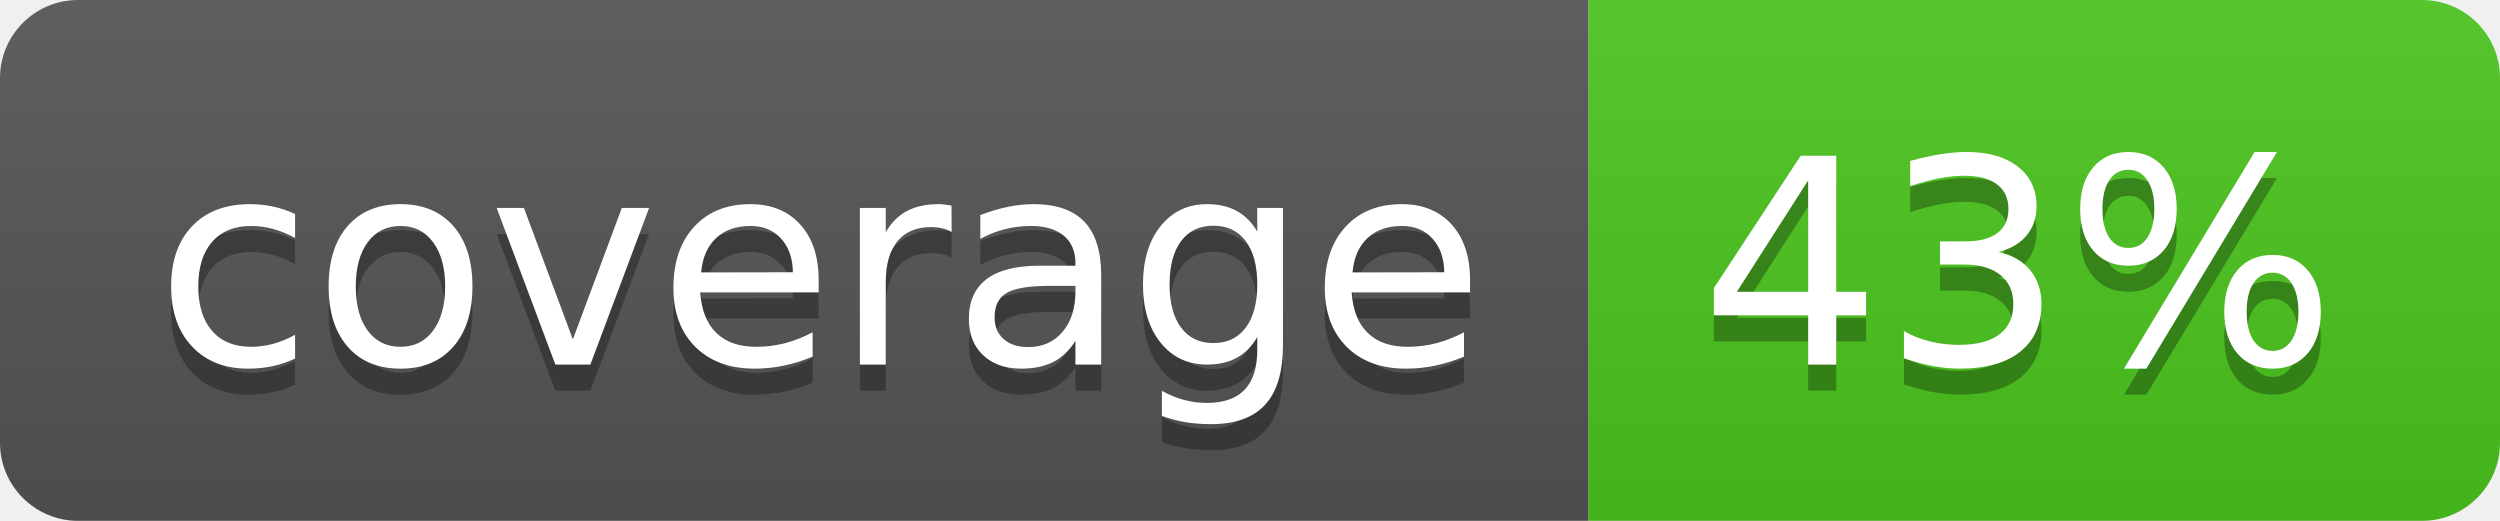
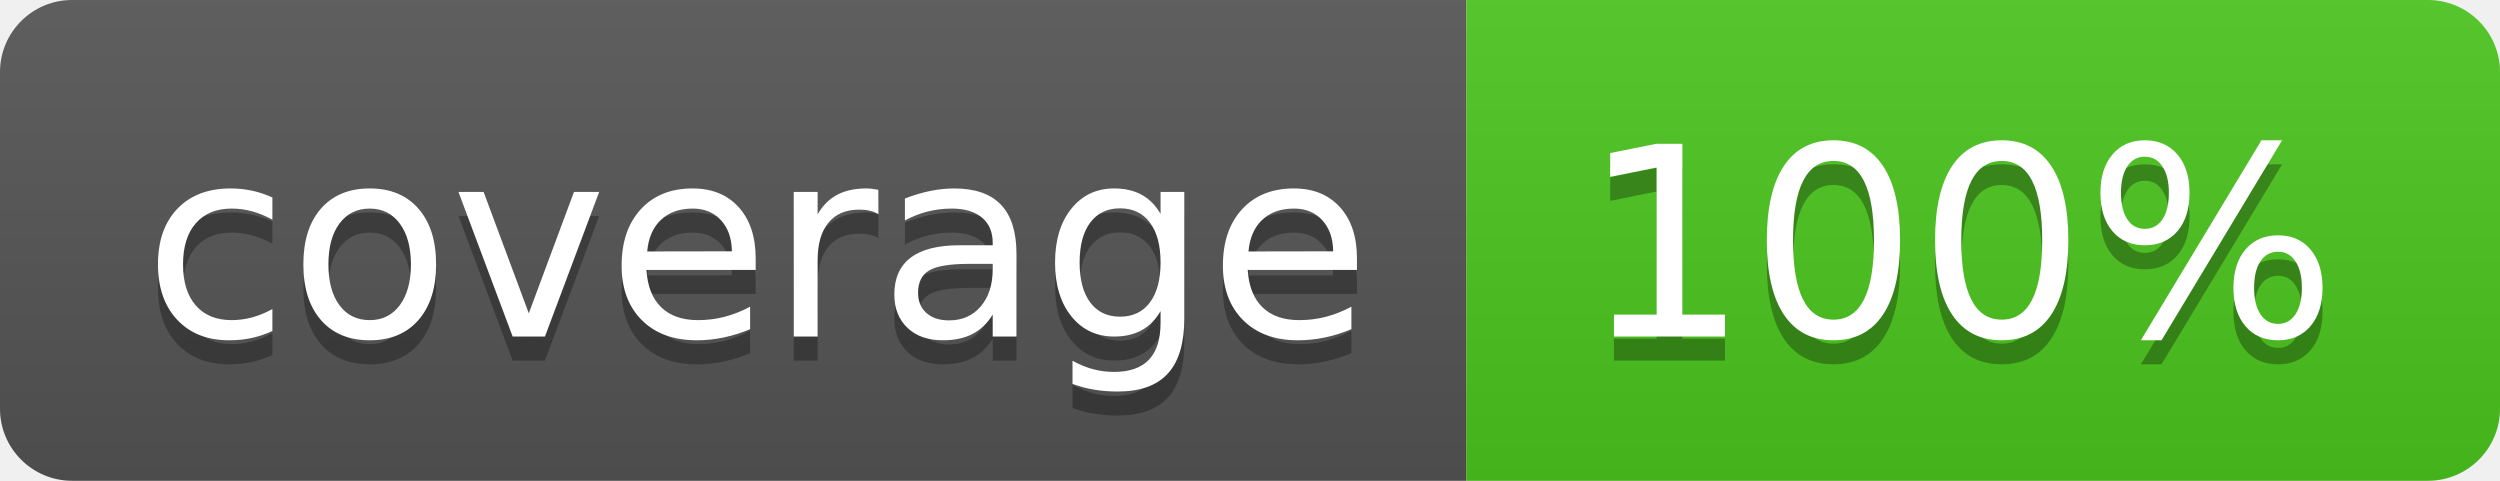
- <svg xmlns="http://www.w3.org/2000/svg" width="96" height="20">
+ <svg xmlns="http://www.w3.org/2000/svg" width="104" height="20">
  <linearGradient id="b" x2="0" y2="100%">
    <stop offset="0" stop-color="#bbb" stop-opacity=".1" />
    <stop offset="1" stop-opacity=".1" />
  </linearGradient>
  <clipPath id="a">
-     <rect width="96" height="20" rx="3" fill="#fff" />
+     <rect width="104" height="20" rx="3" fill="#fff" />
  </clipPath>
  <g clip-path="url(#a)">
    <path fill="#555" d="M0 0h61v20H0z" />
-     <path fill="#4CC61E" d="M61 0h35v20H61z" />
-     <path fill="url(#b)" d="M0 0h96v20H0z" />
+     <path fill="#4CC61E" d="M61 0h43v20H61z" />
+     <path fill="url(#b)" d="M0 0h104v20H0z" />
  </g>
  <g fill="#fff" text-anchor="middle" font-family="DejaVu Sans,Verdana,Geneva,sans-serif" font-size="110">
    <text x="315" y="150" fill="#010101" fill-opacity=".3" transform="scale(.1)" textLength="510">coverage</text>
    <text x="315" y="140" transform="scale(.1)" textLength="510">coverage</text>
-     <text x="775" y="150" fill="#010101" fill-opacity=".3" transform="scale(.1)" textLength="250">43%</text>
-     <text x="775" y="140" transform="scale(.1)" textLength="250">43%</text>
+     <text x="815" y="150" fill="#010101" fill-opacity=".3" transform="scale(.1)" textLength="330">100%</text>
+     <text x="815" y="140" transform="scale(.1)" textLength="330">100%</text>
  </g>
</svg>
